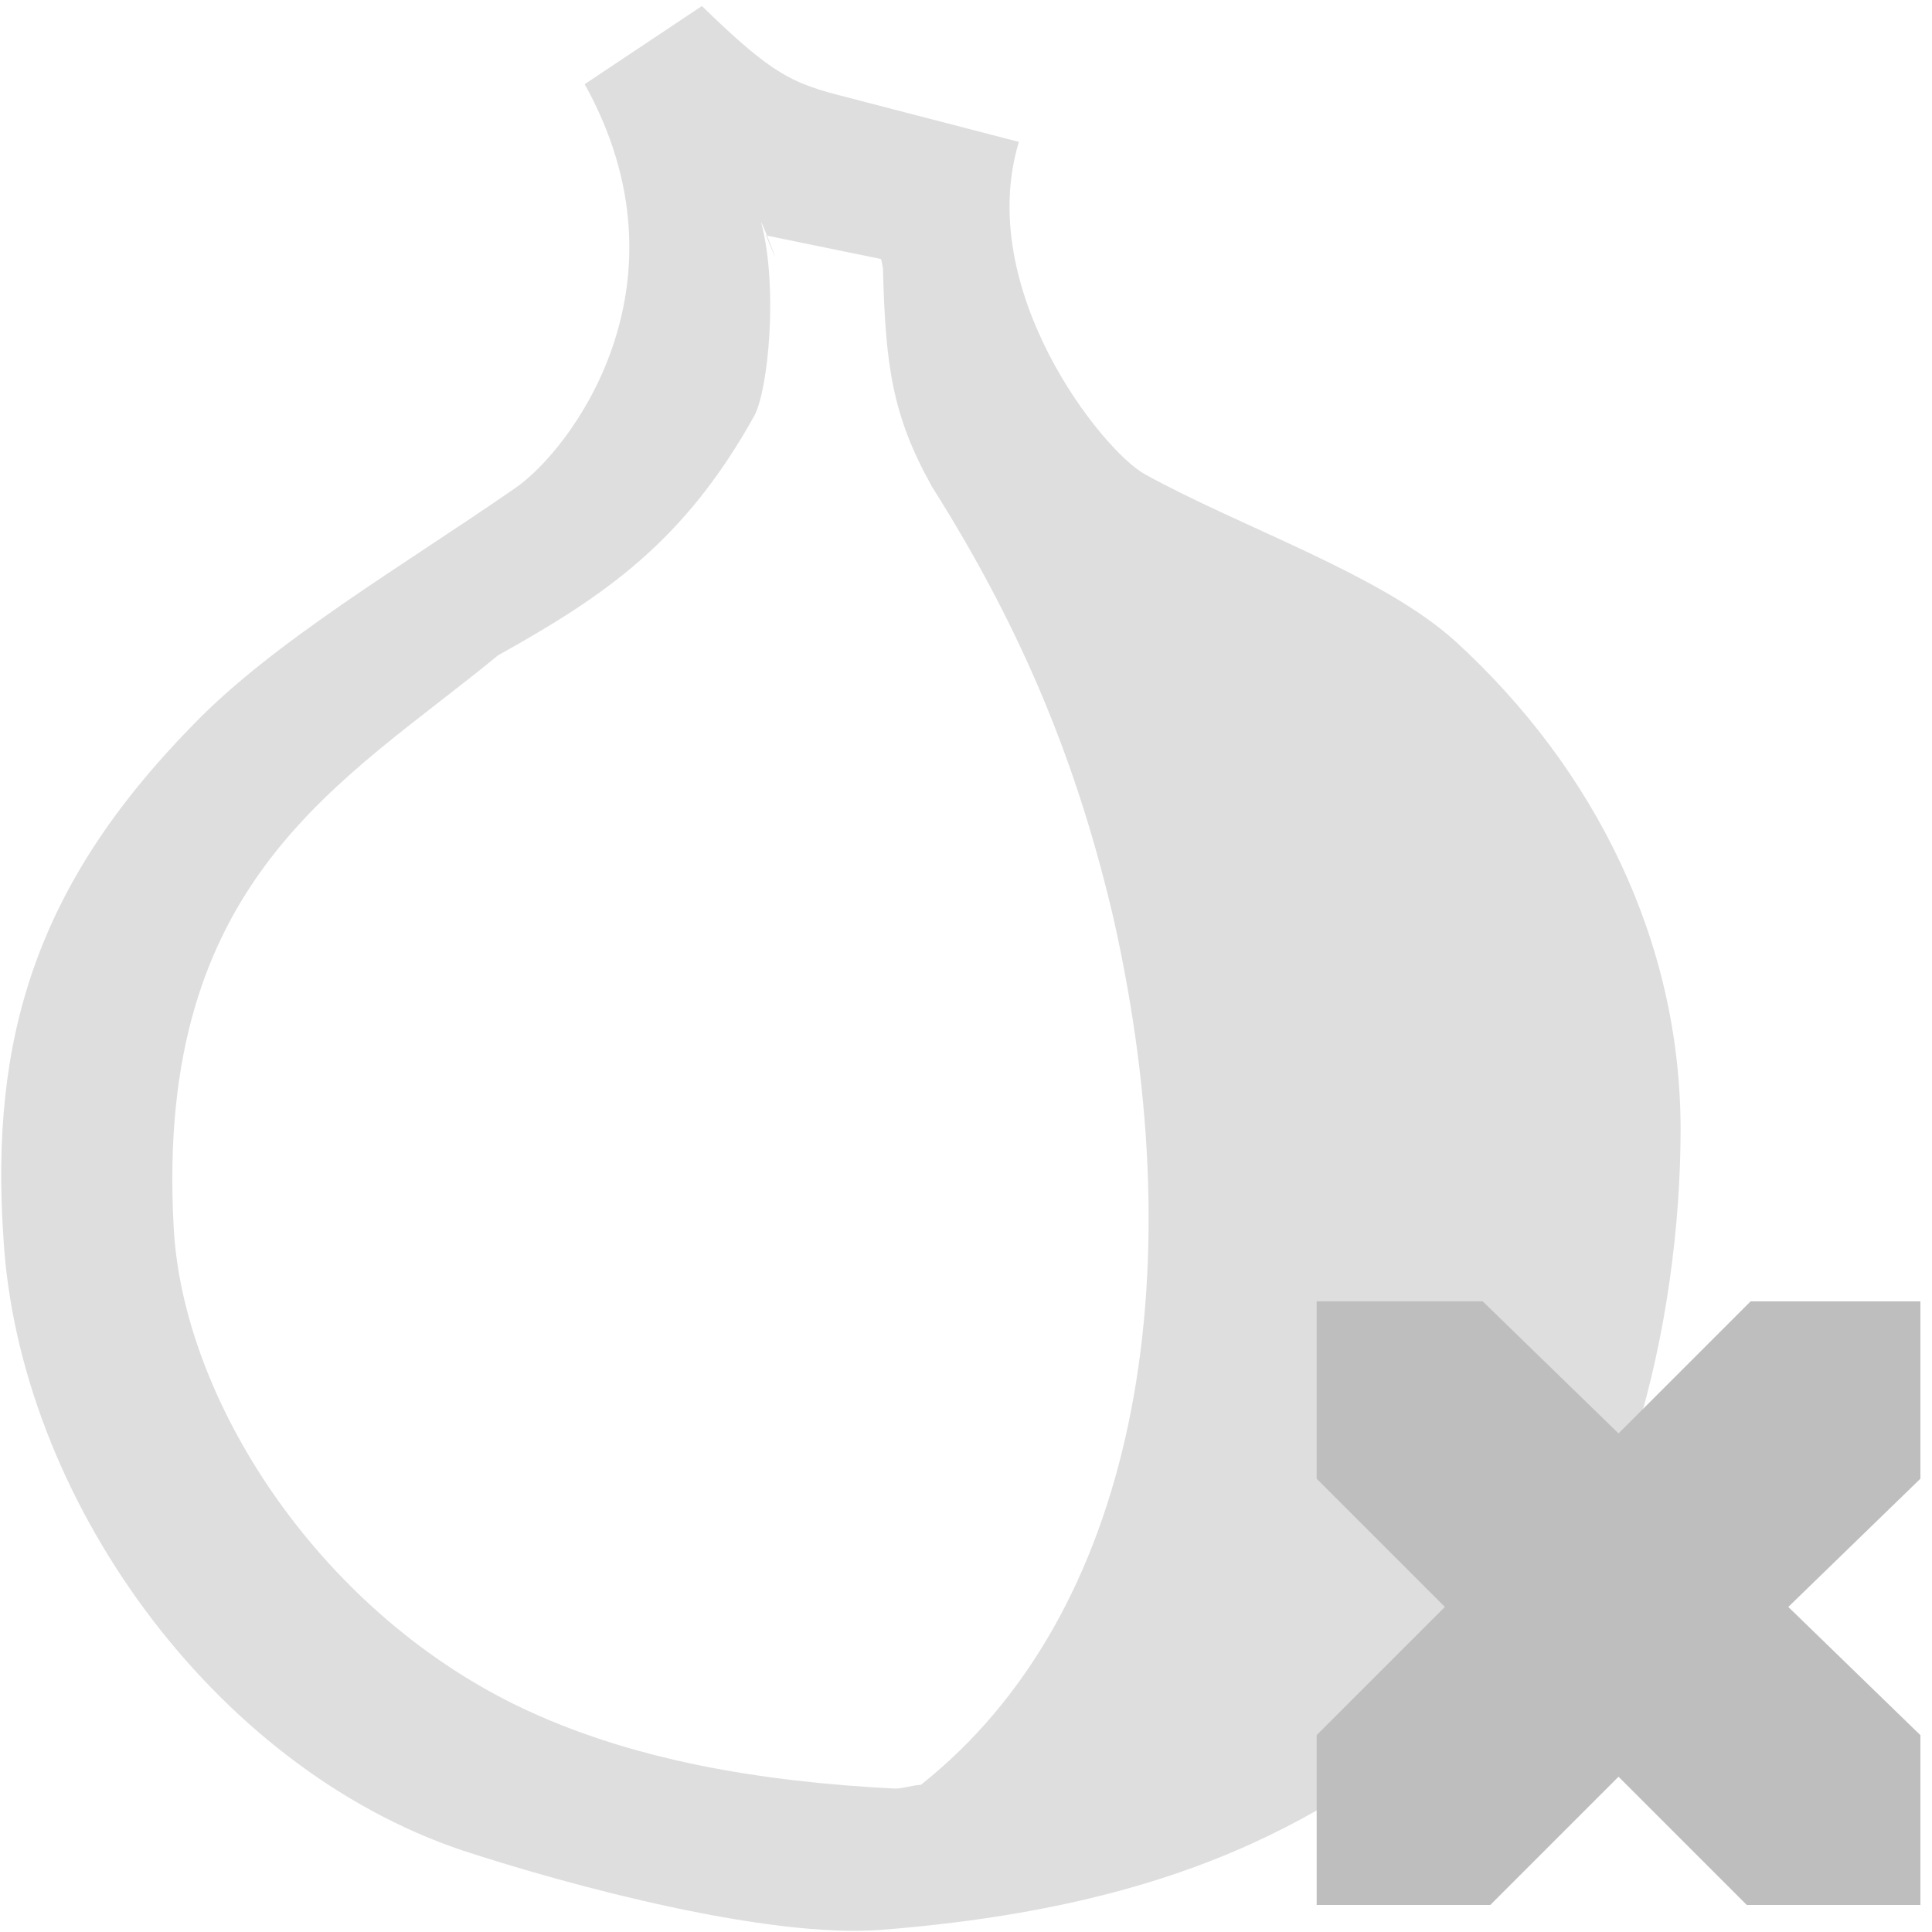
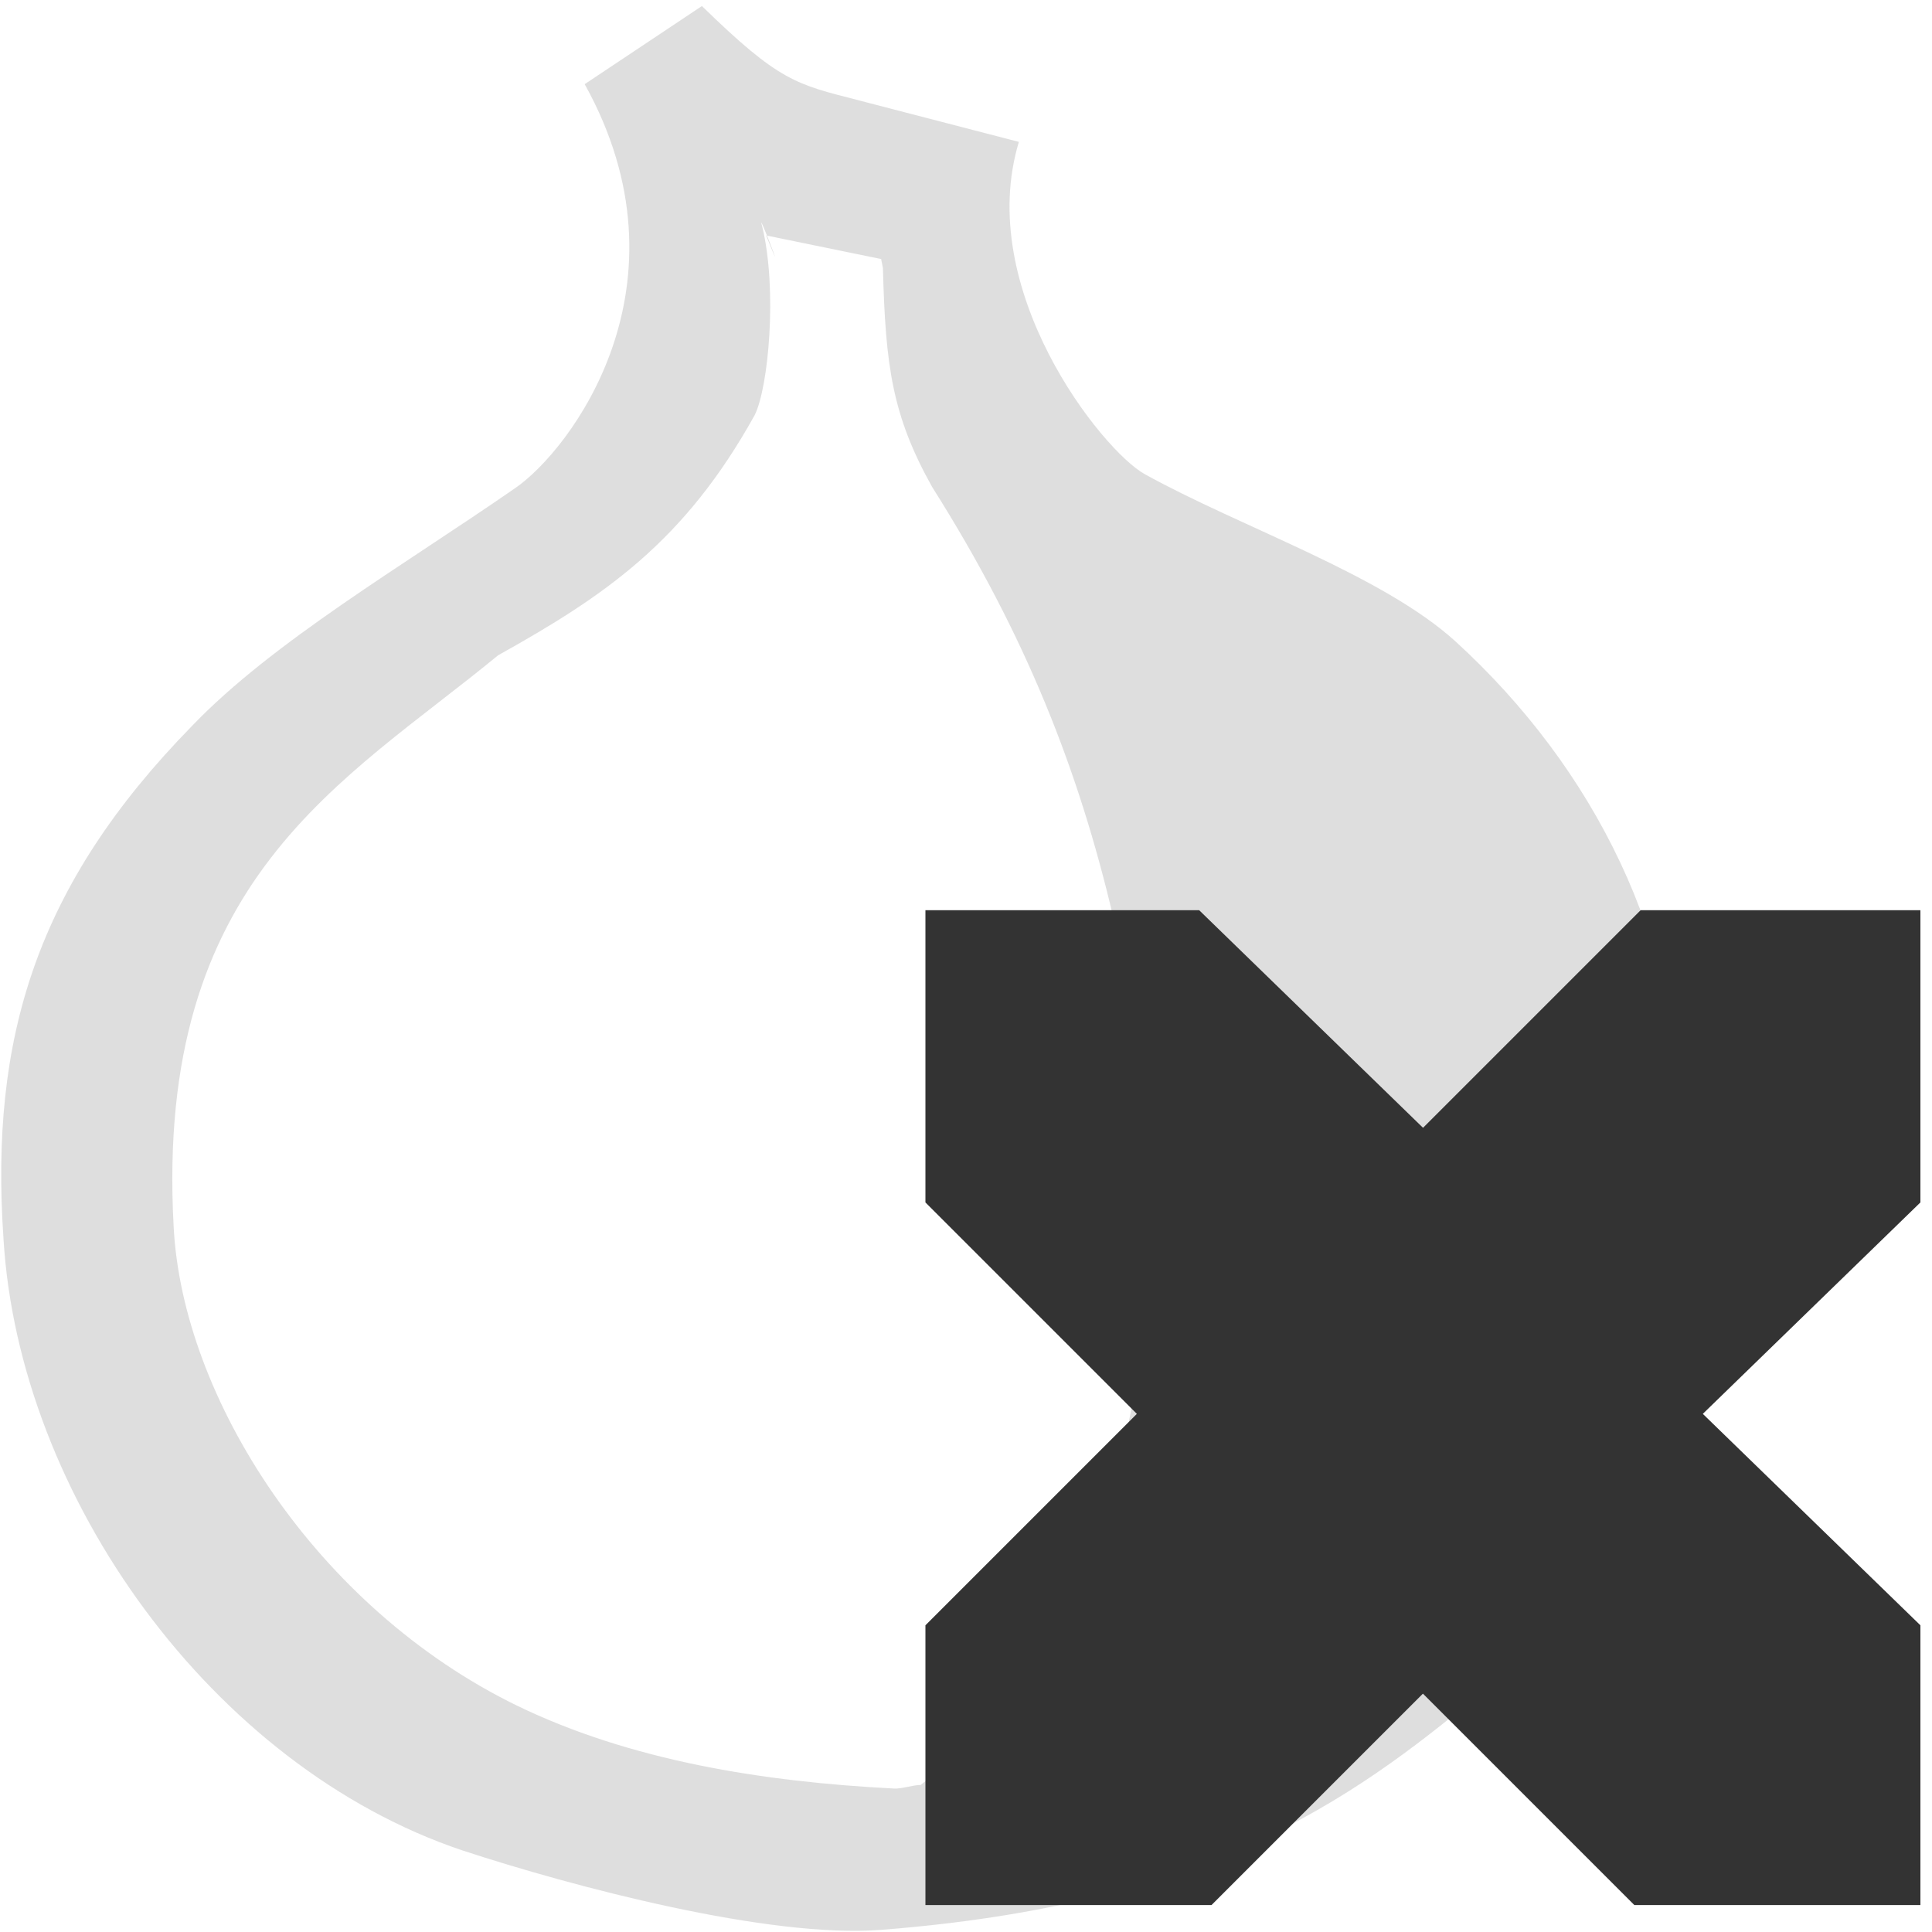
<svg xmlns="http://www.w3.org/2000/svg" version="1.1" width="16" height="16" id="图层_1">
  <defs id="defs20">
    <radialGradient id="radialGradient2842" gradientUnits="userSpaceOnUse" cx="24.13" cy="37.968" r="16.529" gradientTransform="matrix(1,0,0,0.23797,0,28.933)">
      <stop id="stop4479" offset="0" />
      <stop id="stop4481" stop-opacity="0" offset="1" />
    </radialGradient>
    <linearGradient id="linearGradient2852" y2="30.558" gradientUnits="userSpaceOnUse" y1="26.58" x2="31.336" x1="27.366">
      <stop id="stop2848" stop-color="#8a8a8a" offset="0" />
      <stop id="stop2850" stop-color="#484848" offset="1" />
    </linearGradient>
    <linearGradient id="linearGradient4446" y2="31.062" gradientUnits="userSpaceOnUse" x2="33.219" gradientTransform="matrix(1.3346,0,0,1.2913,-6.9738,-7.4607)" y1="34" x1="30.656">
      <stop id="stop4442" stop-color="#7d7d7d" offset="0" />
      <stop id="stop4448" stop-color="#b1b1b1" offset=".5" />
      <stop id="stop4444" stop-color="#686868" offset="1" />
    </linearGradient>
    <linearGradient id="linearGradient2372" y2="25.743" gradientUnits="userSpaceOnUse" y1="13.602" x2="17.501" x1="18.293">
      <stop id="stop2368" stop-color="#fff" offset="0" />
      <stop id="stop2374" stop-color="#fff" stop-opacity=".219" offset=".5" />
      <stop id="stop2370" stop-color="#fff" offset="1" />
    </linearGradient>
    <radialGradient id="radialGradient4493" gradientUnits="userSpaceOnUse" cy="37.968" cx="24.13" gradientTransform="matrix(1,0,0,0.23797,0,28.933)" r="16.529">
      <stop id="stop4489" stop-color="#fff" offset="0" />
      <stop id="stop4491" stop-color="#fff" stop-opacity="0" offset="1" />
    </radialGradient>
    <radialGradient id="radialGradient4460" gradientUnits="userSpaceOnUse" cy="21.818" cx="18.241" r="8.309">
      <stop id="stop4456" stop-color="#729fcf" stop-opacity=".208" offset="0" />
      <stop id="stop4458" stop-color="#729fcf" stop-opacity=".676" offset="1" />
    </radialGradient>
    <radialGradient id="radialGradient4473" gradientUnits="userSpaceOnUse" cy="13.078" cx="15.414" gradientTransform="matrix(2.593,0,0,2.2521,-25.06,-18.941)" r="6.656">
      <stop id="stop4469" stop-color="#fff" offset="0" />
      <stop id="stop4471" stop-color="#fff" stop-opacity=".248" offset="1" />
    </radialGradient>
  </defs>
  <path style="opacity:0.5;fill:#bebebe;fill-opacity:1" d="M 5.813,0.05 4.842,0.697 C 5.766,2.36 4.722,3.73 4.267,4.042 3.344,4.682 2.259,5.314 1.591,6.011 c -1.293,1.321 -1.676,2.588 -1.562,4.25 0.128,2.131 1.728,4.368 3.802,5.064 0.909,0.298 2.536,0.731 3.471,0.657 2.655,-0.209 3.849,-1.033 4.971,-1.971 1.194,-0.995 1.645,-3.109 1.645,-4.658 0,-1.563 -0.714,-2.99 -1.865,-4.042 C 11.442,4.757 10.275,4.367 9.479,3.926 9.124,3.727 8.068,2.397 8.438,1.175 L 7.031,0.81 7.312,2.22 c 0.021,0.812 0.077,1.221 0.407,1.812 0.782,1.236 1.216,2.355 1.5,3.562 0.683,3.024 0.182,5.781 -1.594,7.188 C 7.557,14.783 7.468,14.815 7.406,14.812 6.312,14.756 5.219,14.58 4.281,14.125 2.619,13.315 1.509,11.577 1.438,10.156 1.281,7.272 2.847,6.479 4.125,5.427 5.007,4.935 5.667,4.489 6.25,3.438 6.364,3.21 6.44,2.4 6.312,1.874 6.256,1.689 6.549,2.458 6.345,1.95 L 7.867,2.262 C 7.952,1.882 7.67,0.973 7.11,0.83 6.591,0.698 6.453,0.674 5.813,0.05 z" id="path2536" />
  <path style="opacity:0.5;fill:#bebebe;fill-opacity:1" d="m 31.67,-4.046 c -0.042,0.759 -0.053,1.039 0.089,1.593 0.156,0.611 0.952,1.492 1.279,2.501 0.625,1.932 0.469,4.462 0.014,6.437 -0.17,0.696 -0.98,1.705 -1.79,2.032 l 0.597,0.142 c 0.327,-0.014 1.165,-0.796 1.492,-1.691 0.526,-1.407 0.625,-3.083 0.412,-4.845 -0.014,-0.171 -0.298,-1.691 -0.568,-2.33 -0.384,-0.952 -1.066,-1.805 -1.137,-1.989 -0.128,-0.313 -0.409,-0.962 -0.387,-1.849 z" id="path2552" />
-   <path d="m 10.904,10.777 1.375,0 1.125,1.094 1.094,-1.094 1.406,0 0,1.469 -1.094,1.062 1.094,1.062 0,1.406 -1.438,0 -1.062,-1.062 -1.062,1.062 -1.438,0 0,-1.406 1.062,-1.062 -1.062,-1.062 0,-1.469 z" id="path3761-2-3-5-4-8-9-8-0-1-7-8-8" style="color:#bebebe;fill:#bebebe;fill-opacity:1;stroke:none;stroke-width:2;marker:none;visibility:visible;display:inline;overflow:visible" />
+   <path d="m 7.665,7.538 2.266,0 1.854,1.802 1.802,-1.802 2.317,0 0,2.42 -1.802,1.751 1.802,1.751 0,2.317 -2.369,0 -1.751,-1.751 -1.751,1.751 -2.369,0 0,-2.317 1.751,-1.751 -1.751,-1.751 0,-2.42 z" id="path3761-2-3-5-4-8-9-8-0-1-7-8-8" style="color:#bebebe;display:inline;overflow:visible;visibility:visible;fill:#333333;fill-opacity:1;stroke:none;stroke-width:2;marker:none" />
</svg>
